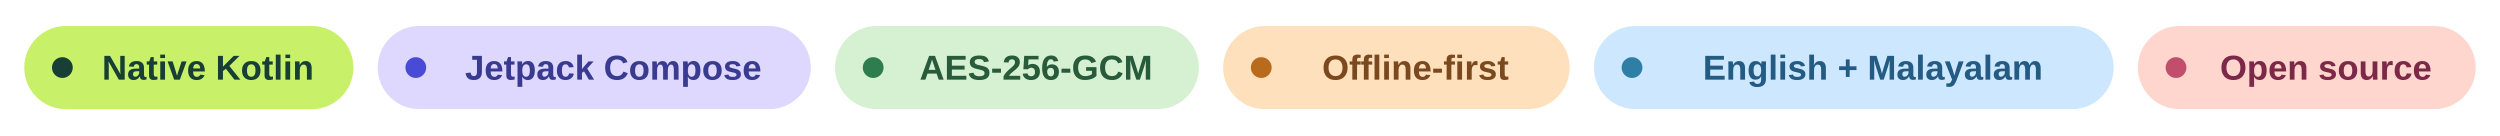
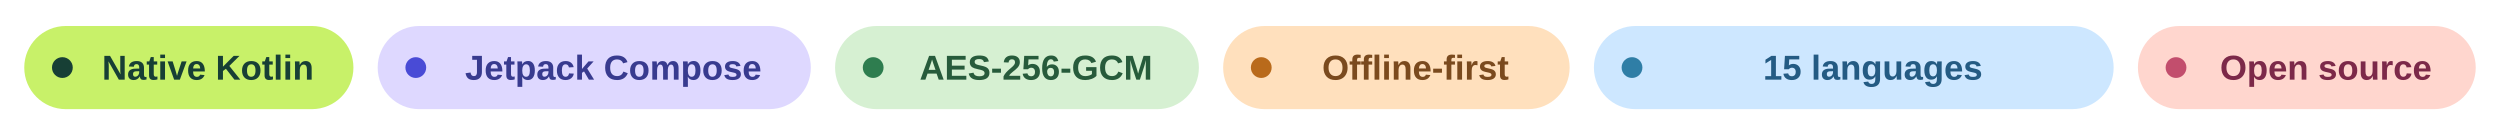
- <svg xmlns="http://www.w3.org/2000/svg" width="1443" height="78" viewBox="0 0 1443 78" role="img" aria-label="Native Kotlin, Jetpack Compose, AES-256-GCM, offline-first, English and Malayalam, open source">
+ <svg xmlns="http://www.w3.org/2000/svg" width="1443" height="78" viewBox="0 0 1443 78" role="img" aria-label="Native Kotlin, Jetpack Compose, AES-256-GCM, offline-first, 15 languages, open source">
  <g>
    <rect x="14" y="15" width="190" height="48" rx="24.0" fill="#C8F169" />
    <circle cx="36" cy="39.0" r="6" fill="#173F35" />
    <text x="120.0" y="46.0" font-family="Arial, Helvetica, sans-serif" font-size="20" font-weight="700" fill="#173F35" text-anchor="middle" opacity="1">Native Kotlin</text>
  </g>
  <g>
    <rect x="218" y="15" width="250" height="48" rx="24.0" fill="#DED8FF" />
    <circle cx="240" cy="39.0" r="6" fill="#494BD6" />
    <text x="354.0" y="46.0" font-family="Arial, Helvetica, sans-serif" font-size="20" font-weight="700" fill="#383B8F" text-anchor="middle" opacity="1">Jetpack Compose</text>
  </g>
  <g>
    <rect x="482" y="15" width="210" height="48" rx="24.0" fill="#D6F0D2" />
    <circle cx="504" cy="39.0" r="6" fill="#2E7D4F" />
    <text x="598.0" y="46.0" font-family="Arial, Helvetica, sans-serif" font-size="20" font-weight="700" fill="#275B3B" text-anchor="middle" opacity="1">AES-256-GCM</text>
  </g>
  <g>
    <rect x="706" y="15" width="200" height="48" rx="24.0" fill="#FFE0BD" />
    <circle cx="728" cy="39.0" r="6" fill="#B96A1B" />
    <text x="817.0" y="46.0" font-family="Arial, Helvetica, sans-serif" font-size="20" font-weight="700" fill="#7A4A1E" text-anchor="middle" opacity="1">Offline-first</text>
  </g>
  <g>
    <rect x="920" y="15" width="300" height="48" rx="24.0" fill="#CDE7FF" />
    <circle cx="942" cy="39.0" r="6" fill="#2F7EA6" />
-     <text x="1081.0" y="46.0" font-family="Arial, Helvetica, sans-serif" font-size="20" font-weight="700" fill="#245B83" text-anchor="middle" opacity="1">English + Malayalam</text>
+     <text x="1081.0" y="46.0" font-family="Arial, Helvetica, sans-serif" font-size="20" font-weight="700" fill="#245B83" text-anchor="middle" opacity="1">15 languages</text>
  </g>
  <g>
    <rect x="1234" y="15" width="195" height="48" rx="24.0" fill="#FFD6CE" />
    <circle cx="1256" cy="39.0" r="6" fill="#C24E6D" />
    <text x="1342.5" y="46.0" font-family="Arial, Helvetica, sans-serif" font-size="20" font-weight="700" fill="#7C2949" text-anchor="middle" opacity="1">Open source</text>
  </g>
</svg>
